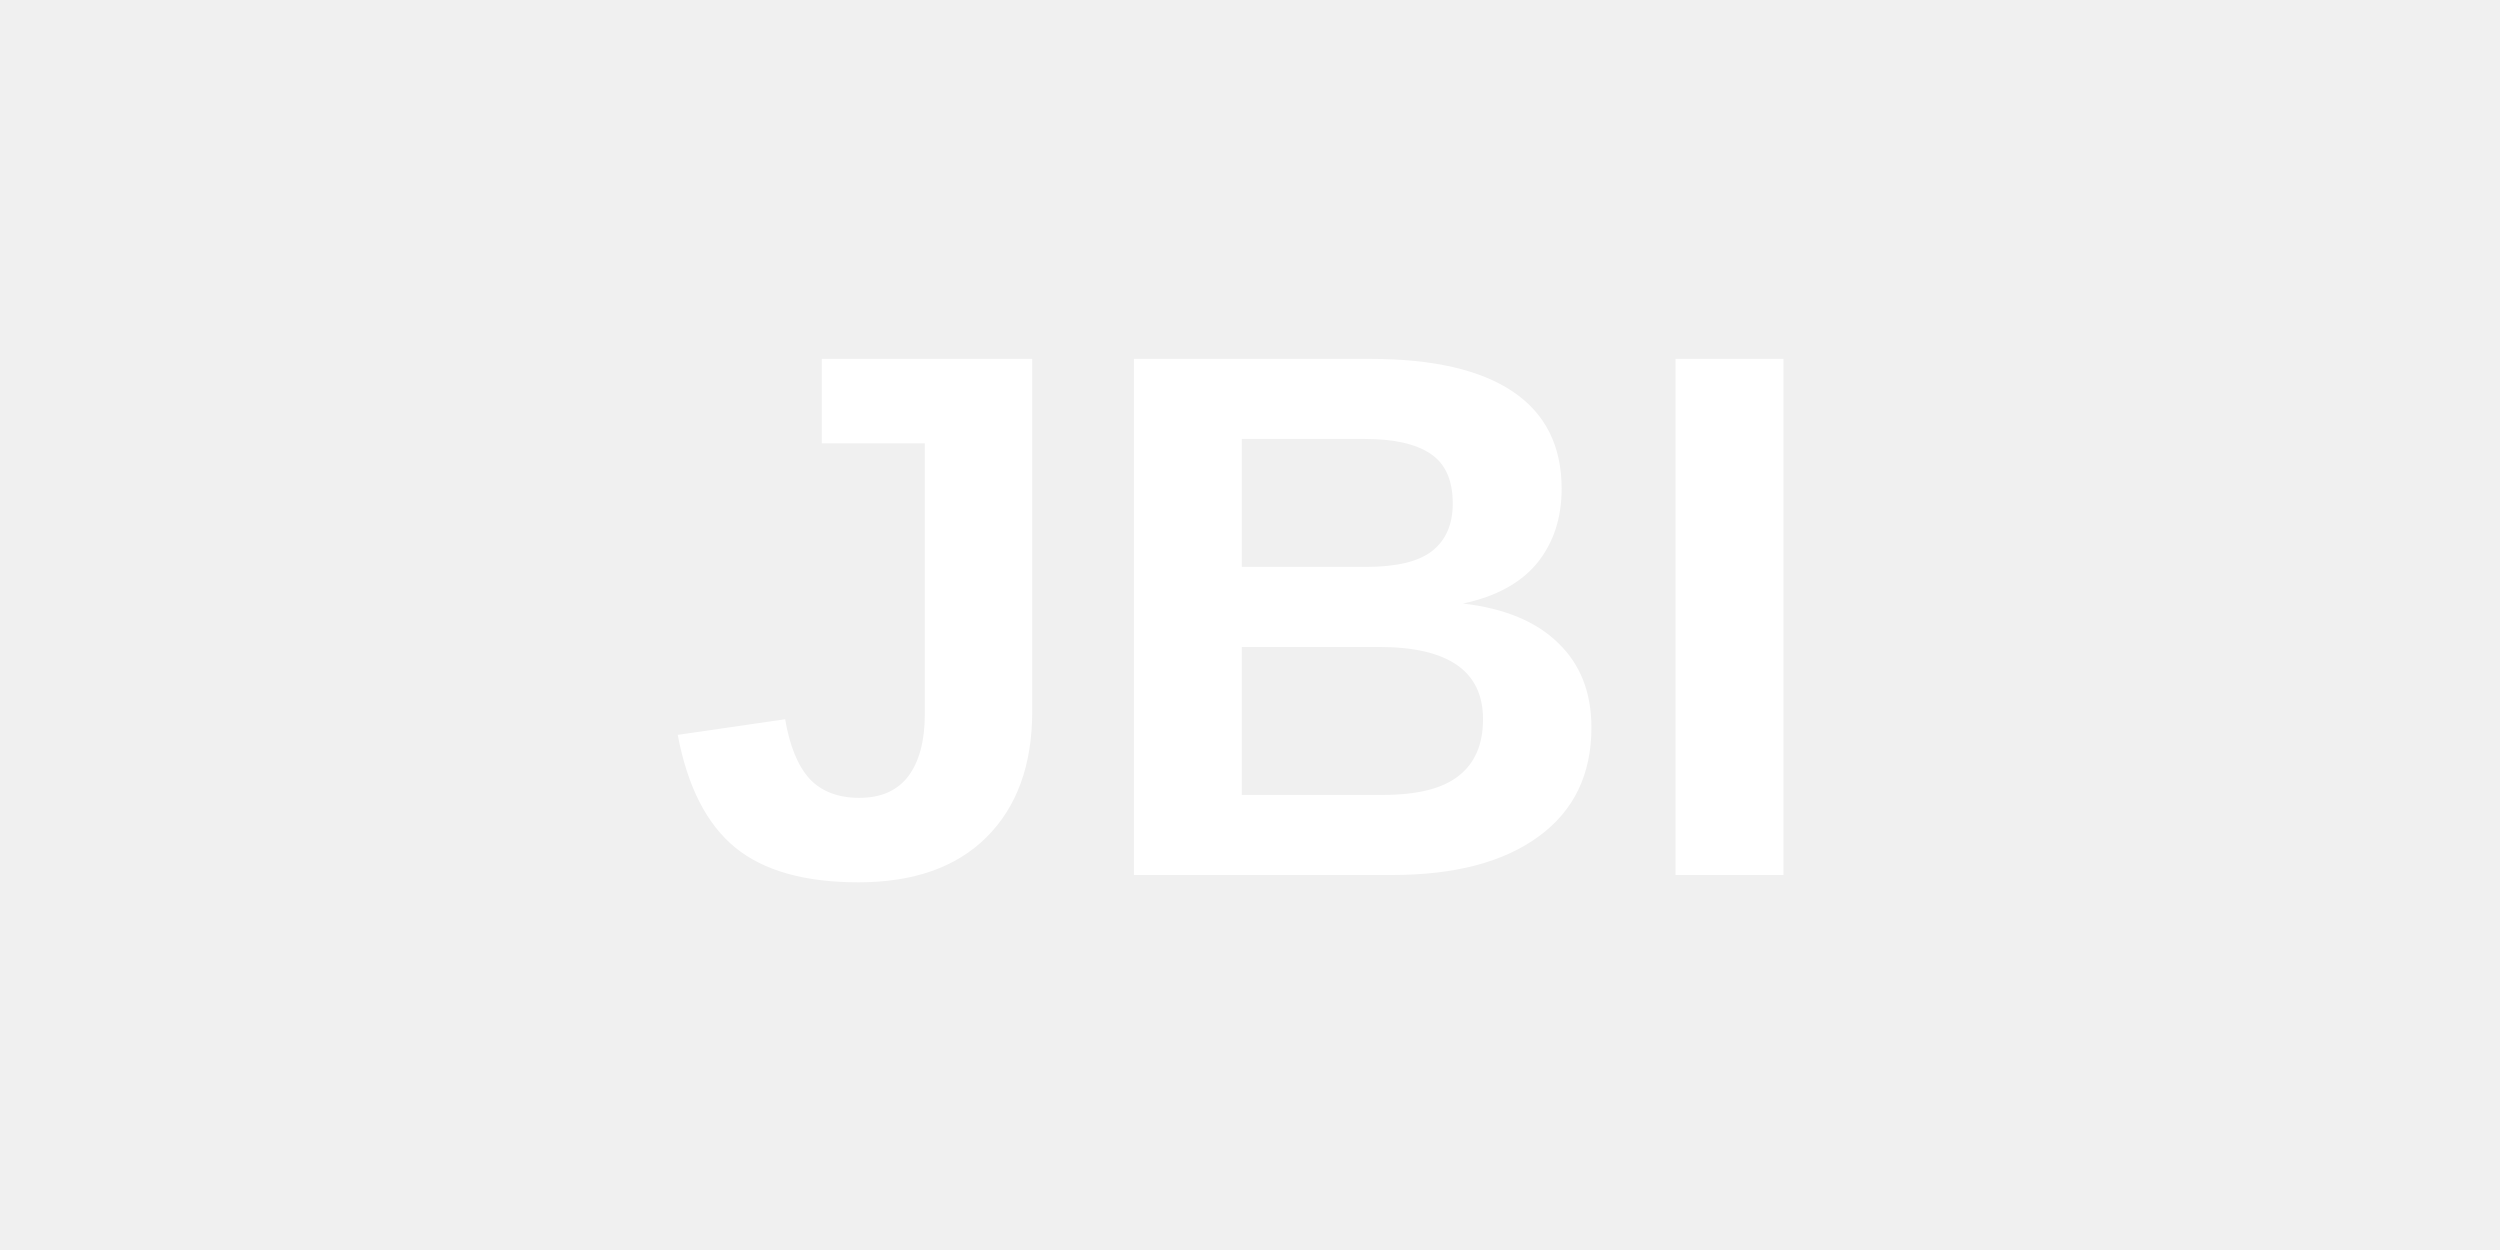
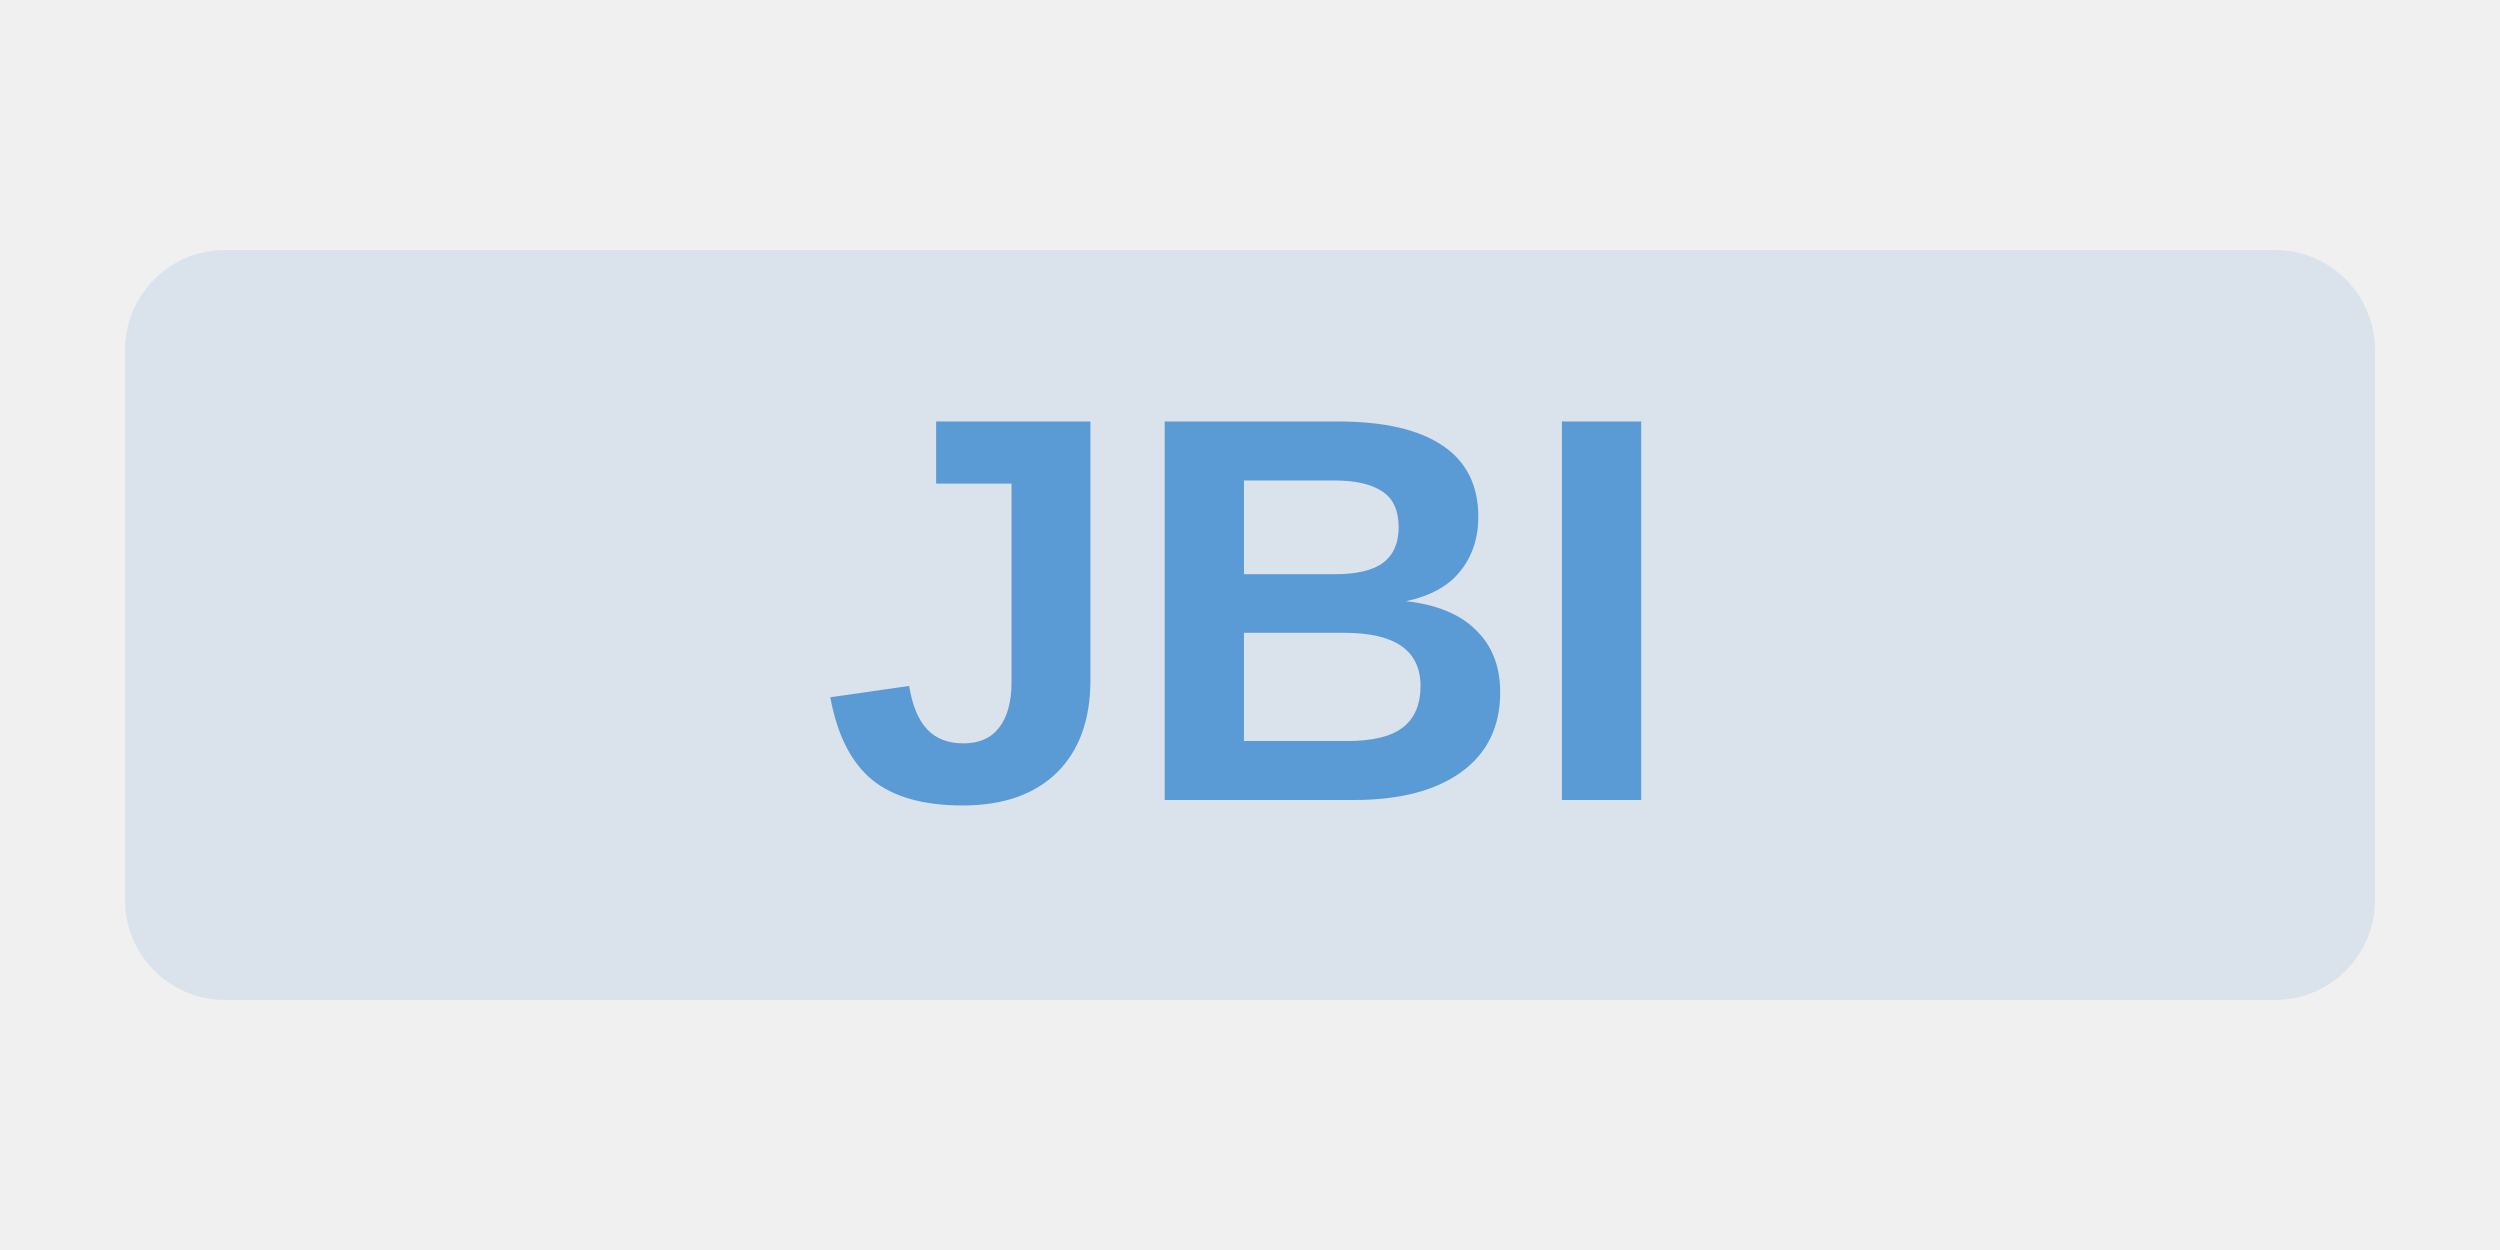
- <svg xmlns="http://www.w3.org/2000/svg" viewBox="0 0 80 40">
-   <text x="40" y="28" font-family="Arial, sans-serif" font-size="24" font-weight="bold" fill="white" text-anchor="middle">JBI</text>
+ <svg xmlns="http://www.w3.org/2000/svg" viewBox="0 0 100 50">
+   <rect x="5" y="10" width="90" height="30" rx="4" fill="#5B9BD5" opacity="0.15" />
+   <text x="50" y="32" font-family="Arial, sans-serif" font-size="22" font-weight="bold" fill="#5B9BD5" text-anchor="middle">JBI</text>
</svg>
